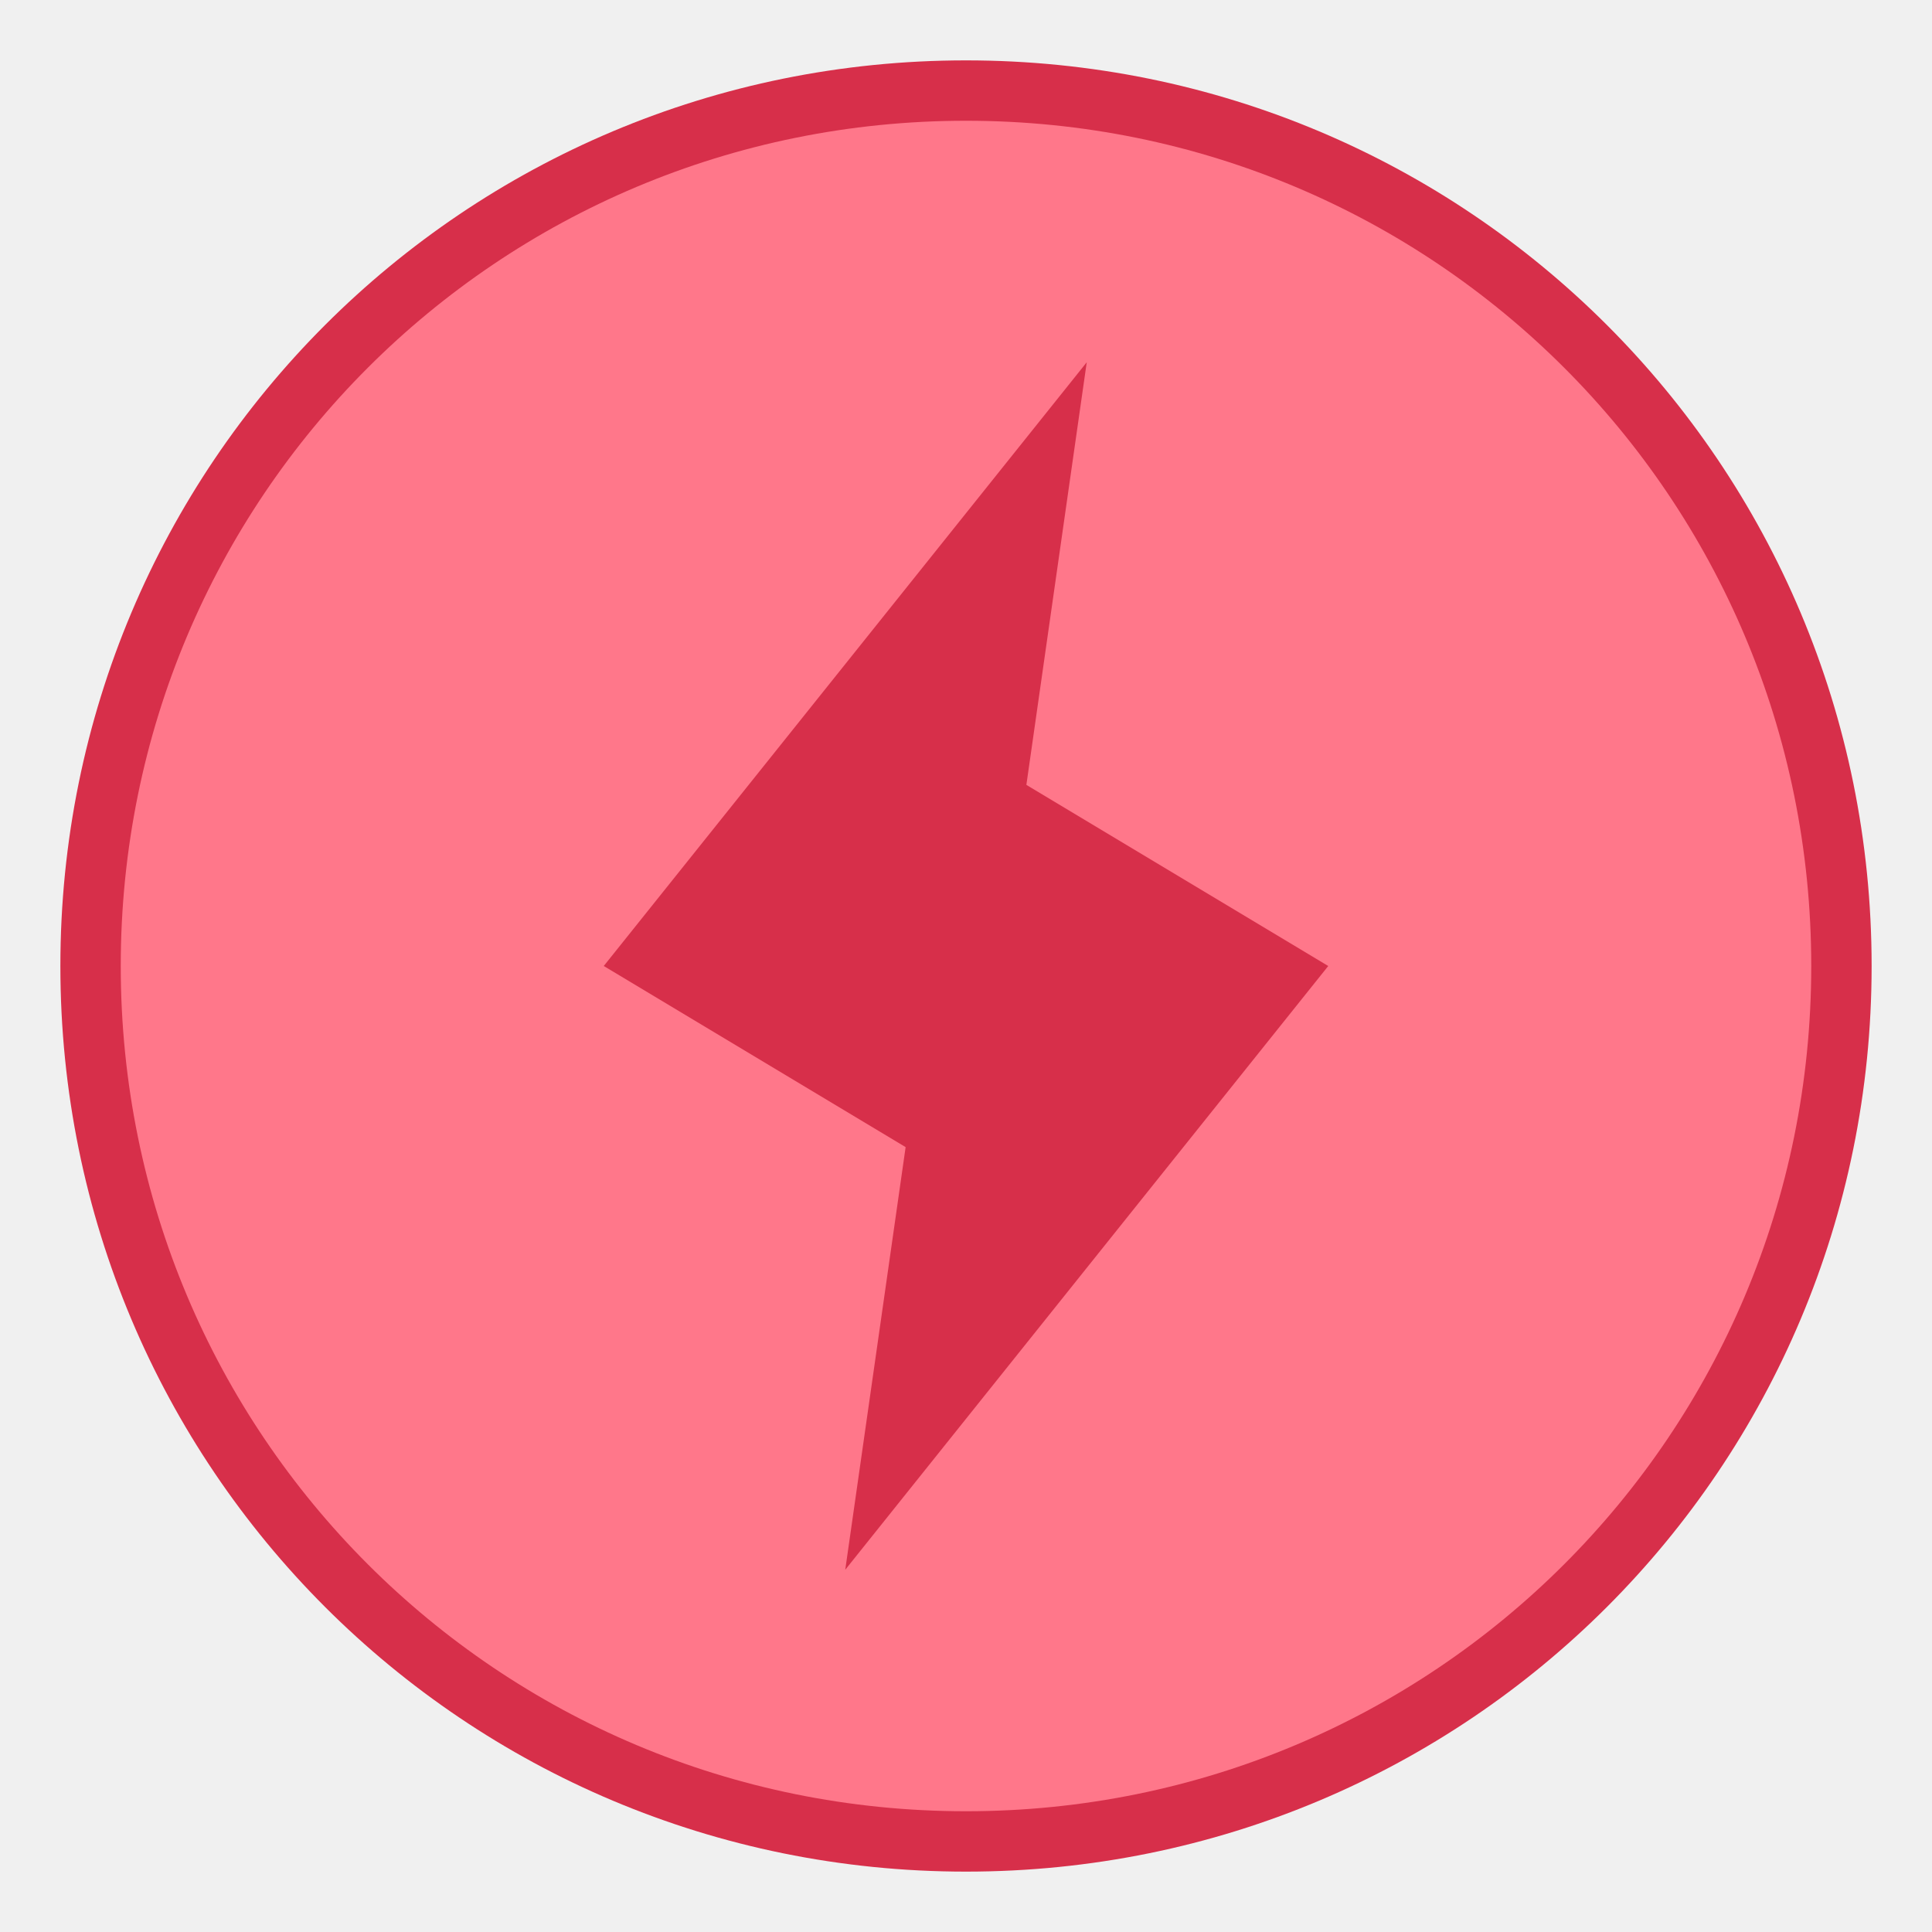
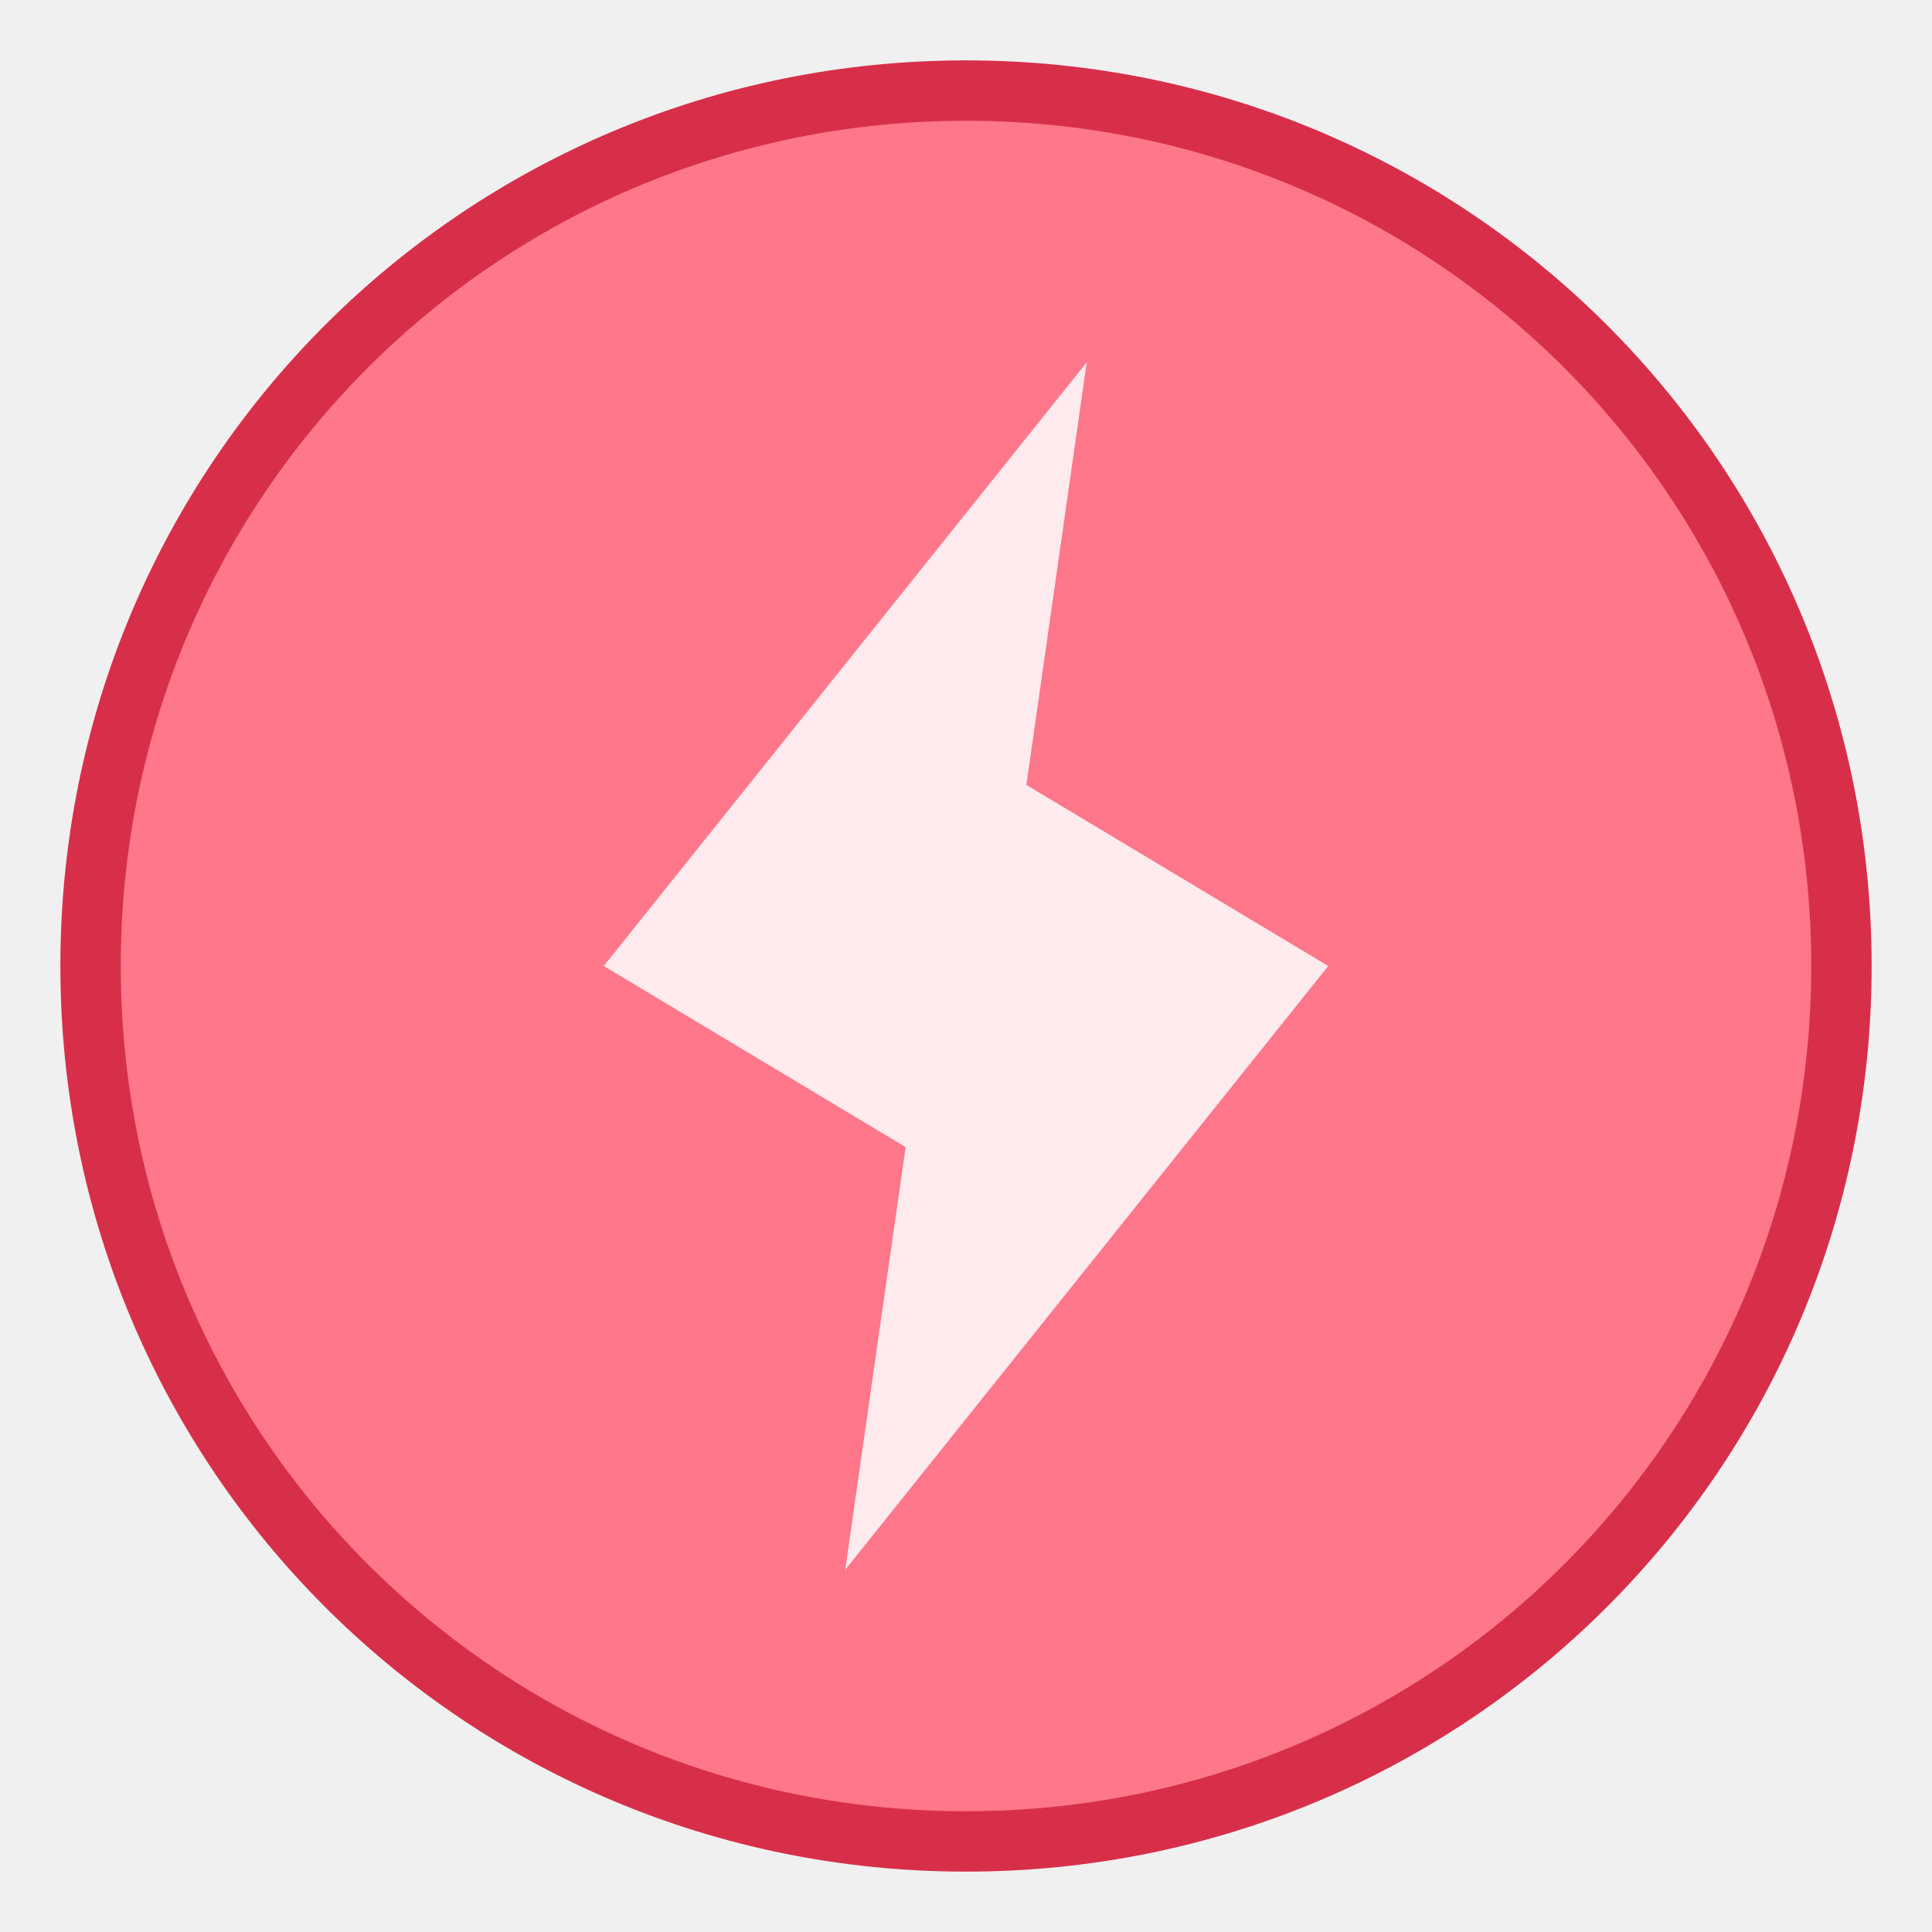
<svg xmlns="http://www.w3.org/2000/svg" width="32" height="32" viewBox="0 0 32 32" version="1.1" id="svg8">
  <defs id="defs2">
    <style id="current-color-scheme" type="text/css">
      .ColorScheme-Text {
        color:#122036;
      }
      </style>
    <style type="text/css" id="current-color-scheme-53">
      .ColorScheme-Text {
        color:#122036;
      }
      </style>
    <style id="current-color-scheme-5" type="text/css">
      .ColorScheme-Text {
        color:#122036;
      }
      </style>
    <style id="current-color-scheme-2" type="text/css">
      .ColorScheme-Text {
        color:#122036;
      }
      </style>
    <style id="current-color-scheme-1" type="text/css">
      .ColorScheme-Text {
        color:#122036;
      }
      </style>
    <style type="text/css" id="current-color-scheme-10">
      .ColorScheme-Text {
        color:#122036;
      }
      </style>
    <style id="current-color-scheme-0" type="text/css">
      .ColorScheme-Text {
        color:#122036;
      }
      </style>
    <style id="current-color-scheme-26" type="text/css">
      .ColorScheme-Text {
        color:#122036;
      }
      </style>
  </defs>
  <g id="layer1" transform="translate(0,-282.65)">
    <g id="g1483" transform="translate(18,-6)">
      <path style="opacity:1;fill:#d72f4a;fill-opacity:1;stroke:none;stroke-width:1.977;stroke-linecap:round;stroke-linejoin:round;stroke-miterlimit:4;stroke-dasharray:none;stroke-opacity:1" d="m -2,289.65 c 8.31,0 15,6.69 15,15 0,8.31 -6.69,15 -15,15 -8.31,0 -15,-6.69 -15,-15 0,-8.31 6.69,-15 15,-15 z" id="rect903-5" />
      <path style="opacity:1;fill:#ff778a;fill-opacity:1;stroke:none;stroke-width:1.845;stroke-linecap:round;stroke-linejoin:round;stroke-miterlimit:4;stroke-dasharray:none;stroke-opacity:1" d="m -2,290.65 c 7.756,0 14,6.244 14,14 0,7.756 -6.244,14 -14,14 -7.756,0 -14,-6.244 -14,-14 0,-7.756 6.244,-14 14,-14 z" id="rect903-2-4" />
-       <path id="path4614-7" d="m -4,314.65 8,-10 -5,-3 1,-7 -8,10 5,3 z" style="fill:#d72f4a;fill-opacity:1;stroke:none;stroke-width:1px;stroke-linecap:butt;stroke-linejoin:miter;stroke-opacity:1" />
+       <path id="path4614-7" d="m -4,314.65 8,-10 -5,-3 1,-7 -8,10 5,3 z" style="fill:#ffffff;fill-opacity:0.843;stroke:none;stroke-width:1px;stroke-linecap:butt;stroke-linejoin:miter;stroke-opacity:1" />
    </g>
  </g>
</svg>
